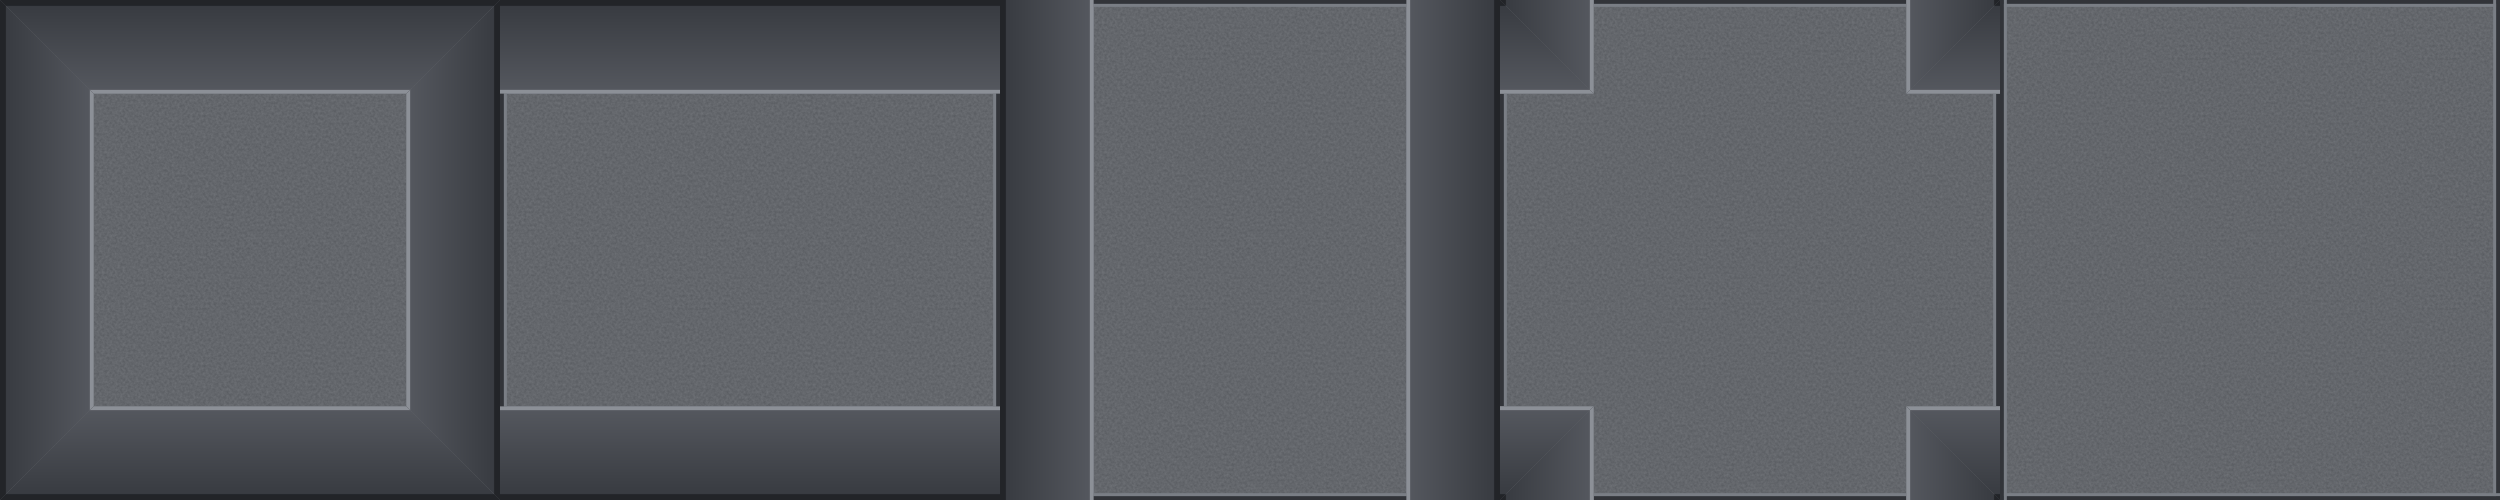
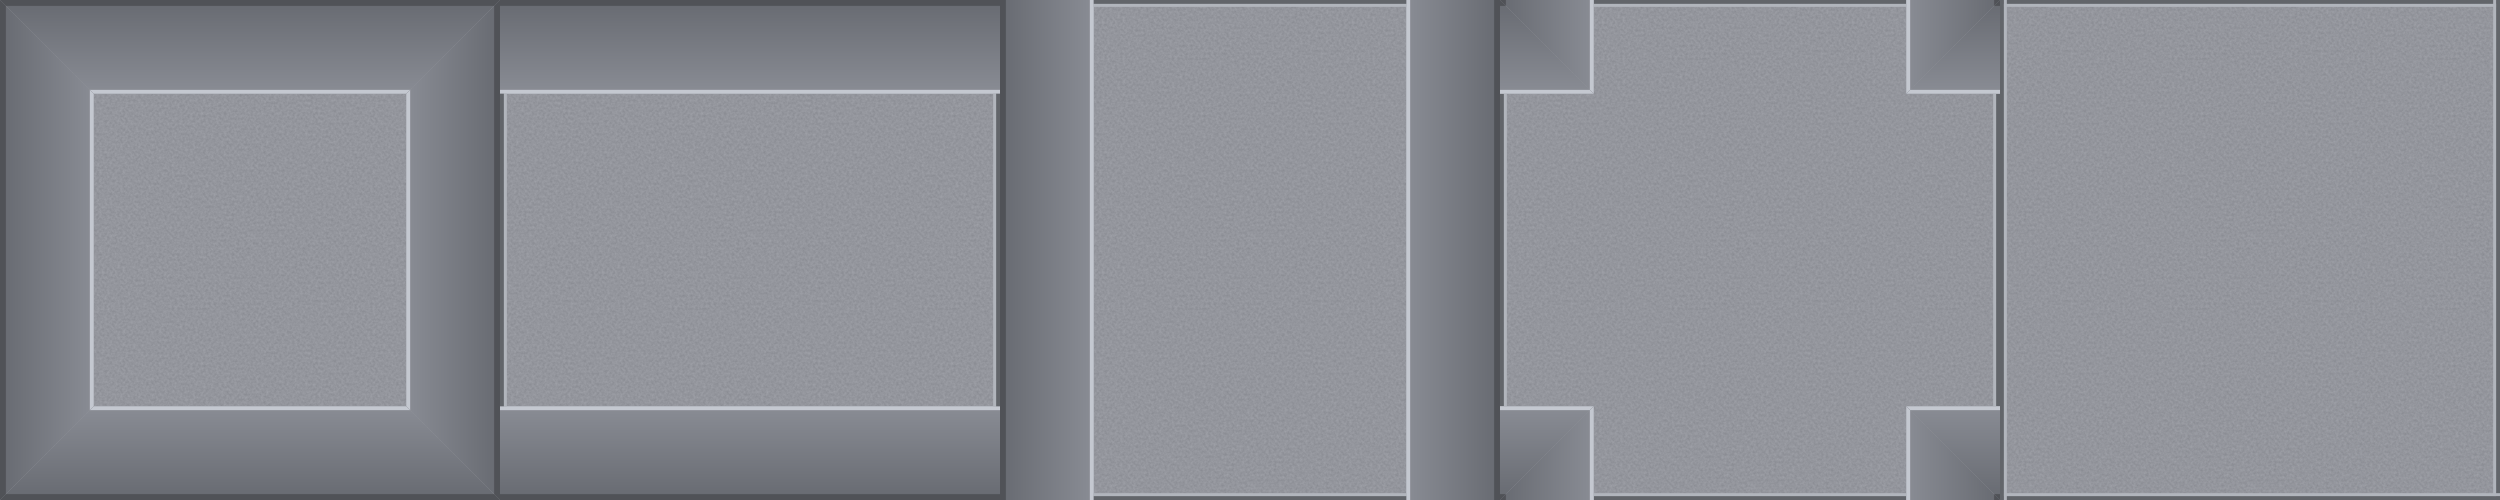
<svg xmlns="http://www.w3.org/2000/svg" xmlns:xlink="http://www.w3.org/1999/xlink" width="1280" height="256" viewBox="0 0 1280 256">
  <defs>
    <linearGradient id="slope" gradientUnits="userSpaceOnUse" x1="0" y1="3" x2="0" y2="46">
-       <stop offset="0" stop-color="rgb(56, 59, 65)" />
-       <stop offset="1" stop-color="rgb(84, 87, 94)" />
+       <stop offset="0" stop-color="rgb(105, 108, 115)" />
+       <stop offset="1" stop-color="rgb(136, 139, 147)" />
    </linearGradient>
    <filter id="grain" filterUnits="userSpaceOnUse" x="0" y="0" width="1280" height="256" color-interpolation-filters="sRGB">
      <feTurbulence type="fractalNoise" baseFrequency="0.75" numOctaves="2" seed="7" stitchTiles="stitch" x="0" y="0" width="128" height="128" result="noise" />
      <feColorMatrix in="noise" type="matrix" values="1 0 0 0 0  1 0 0 0 0  1 0 0 0 0  0 0 0 0 0.1" x="0" y="0" width="128" height="128" result="speckle" />
      <feTile in="speckle" x="0" y="0" width="1280" height="256" />
    </filter>
    <g id="band">
      <rect x="0" y="0" width="256" height="48" fill="url(#slope)" />
-       <rect x="0" y="0" width="256" height="3" fill="rgb(34, 36, 40)" />
-       <rect x="0" y="46" width="256" height="2" fill="rgb(140, 144, 151)" />
+       <rect x="0" y="0" width="256" height="3" fill="rgb(80, 82, 87)" />
+       <rect x="0" y="46" width="256" height="2" fill="rgb(196, 200, 208)" />
    </g>
    <clipPath id="mitre">
      <polygon points="0,0 256,0 208,48 48,48" />
    </clipPath>
    <g id="bandMitred">
      <use xlink:href="#band" clip-path="url(#mitre)" />
    </g>
    <clipPath id="cornerLeftBevel">
      <polygon points="0,0 48,0 48,48" />
    </clipPath>
    <clipPath id="cornerTopBevel">
      <polygon points="0,0 48,48 0,48" />
    </clipPath>
    <g id="innerCorner">
      <g clip-path="url(#cornerLeftBevel)">
        <use xlink:href="#band" transform="rotate(-90 128 128)" />
      </g>
      <use xlink:href="#band" clip-path="url(#cornerTopBevel)" />
    </g>
    <g id="seamFull">
-       <rect x="0" y="0" width="256" height="2" fill="rgb(50, 52, 57)" />
-       <rect x="0" y="2" width="256" height="1.5" fill="rgb(122, 126, 133)" />
+       <rect x="0" y="0" width="256" height="2" fill="rgb(98, 101, 106)" />
+       <rect x="0" y="2" width="256" height="1.5" fill="rgb(177, 181, 188)" />
    </g>
    <g id="seamInset">
-       <rect x="48" y="0" width="160" height="2" fill="rgb(50, 52, 57)" />
-       <rect x="48" y="2" width="160" height="1.5" fill="rgb(122, 126, 133)" />
+       <rect x="48" y="0" width="160" height="2" fill="rgb(98, 101, 106)" />
+       <rect x="48" y="2" width="160" height="1.5" fill="rgb(177, 181, 188)" />
    </g>
  </defs>
-   <rect x="0" y="0" width="1280" height="256" fill="rgb(97, 100, 106)" />
+   <rect x="0" y="0" width="1280" height="256" fill="rgb(150, 153, 160)" />
  <rect x="0" y="0" width="1280" height="256" filter="url(#grain)" />
  <g>
    <use xlink:href="#bandMitred" />
    <use xlink:href="#bandMitred" transform="rotate(90 128 128)" />
    <use xlink:href="#bandMitred" transform="rotate(180 128 128)" />
    <use xlink:href="#bandMitred" transform="rotate(270 128 128)" />
  </g>
  <g transform="translate(256 0)">
    <use xlink:href="#band" />
    <use xlink:href="#band" transform="rotate(180 128 128)" />
    <use xlink:href="#seamInset" transform="rotate(90 128 128)" />
    <use xlink:href="#seamInset" transform="rotate(270 128 128)" />
  </g>
  <g transform="translate(512 0)">
    <use xlink:href="#band" transform="rotate(90 128 128)" />
    <use xlink:href="#band" transform="rotate(270 128 128)" />
    <use xlink:href="#seamInset" />
    <use xlink:href="#seamInset" transform="rotate(180 128 128)" />
  </g>
  <g transform="translate(768 0)">
    <use xlink:href="#seamInset" />
    <use xlink:href="#seamInset" transform="rotate(90 128 128)" />
    <use xlink:href="#seamInset" transform="rotate(180 128 128)" />
    <use xlink:href="#seamInset" transform="rotate(270 128 128)" />
    <use xlink:href="#innerCorner" />
    <use xlink:href="#innerCorner" transform="rotate(90 128 128)" />
    <use xlink:href="#innerCorner" transform="rotate(180 128 128)" />
    <use xlink:href="#innerCorner" transform="rotate(270 128 128)" />
  </g>
  <g transform="translate(1024 0)">
    <use xlink:href="#seamFull" />
    <use xlink:href="#seamFull" transform="rotate(90 128 128)" />
    <use xlink:href="#seamFull" transform="rotate(180 128 128)" />
    <use xlink:href="#seamFull" transform="rotate(270 128 128)" />
  </g>
</svg>
